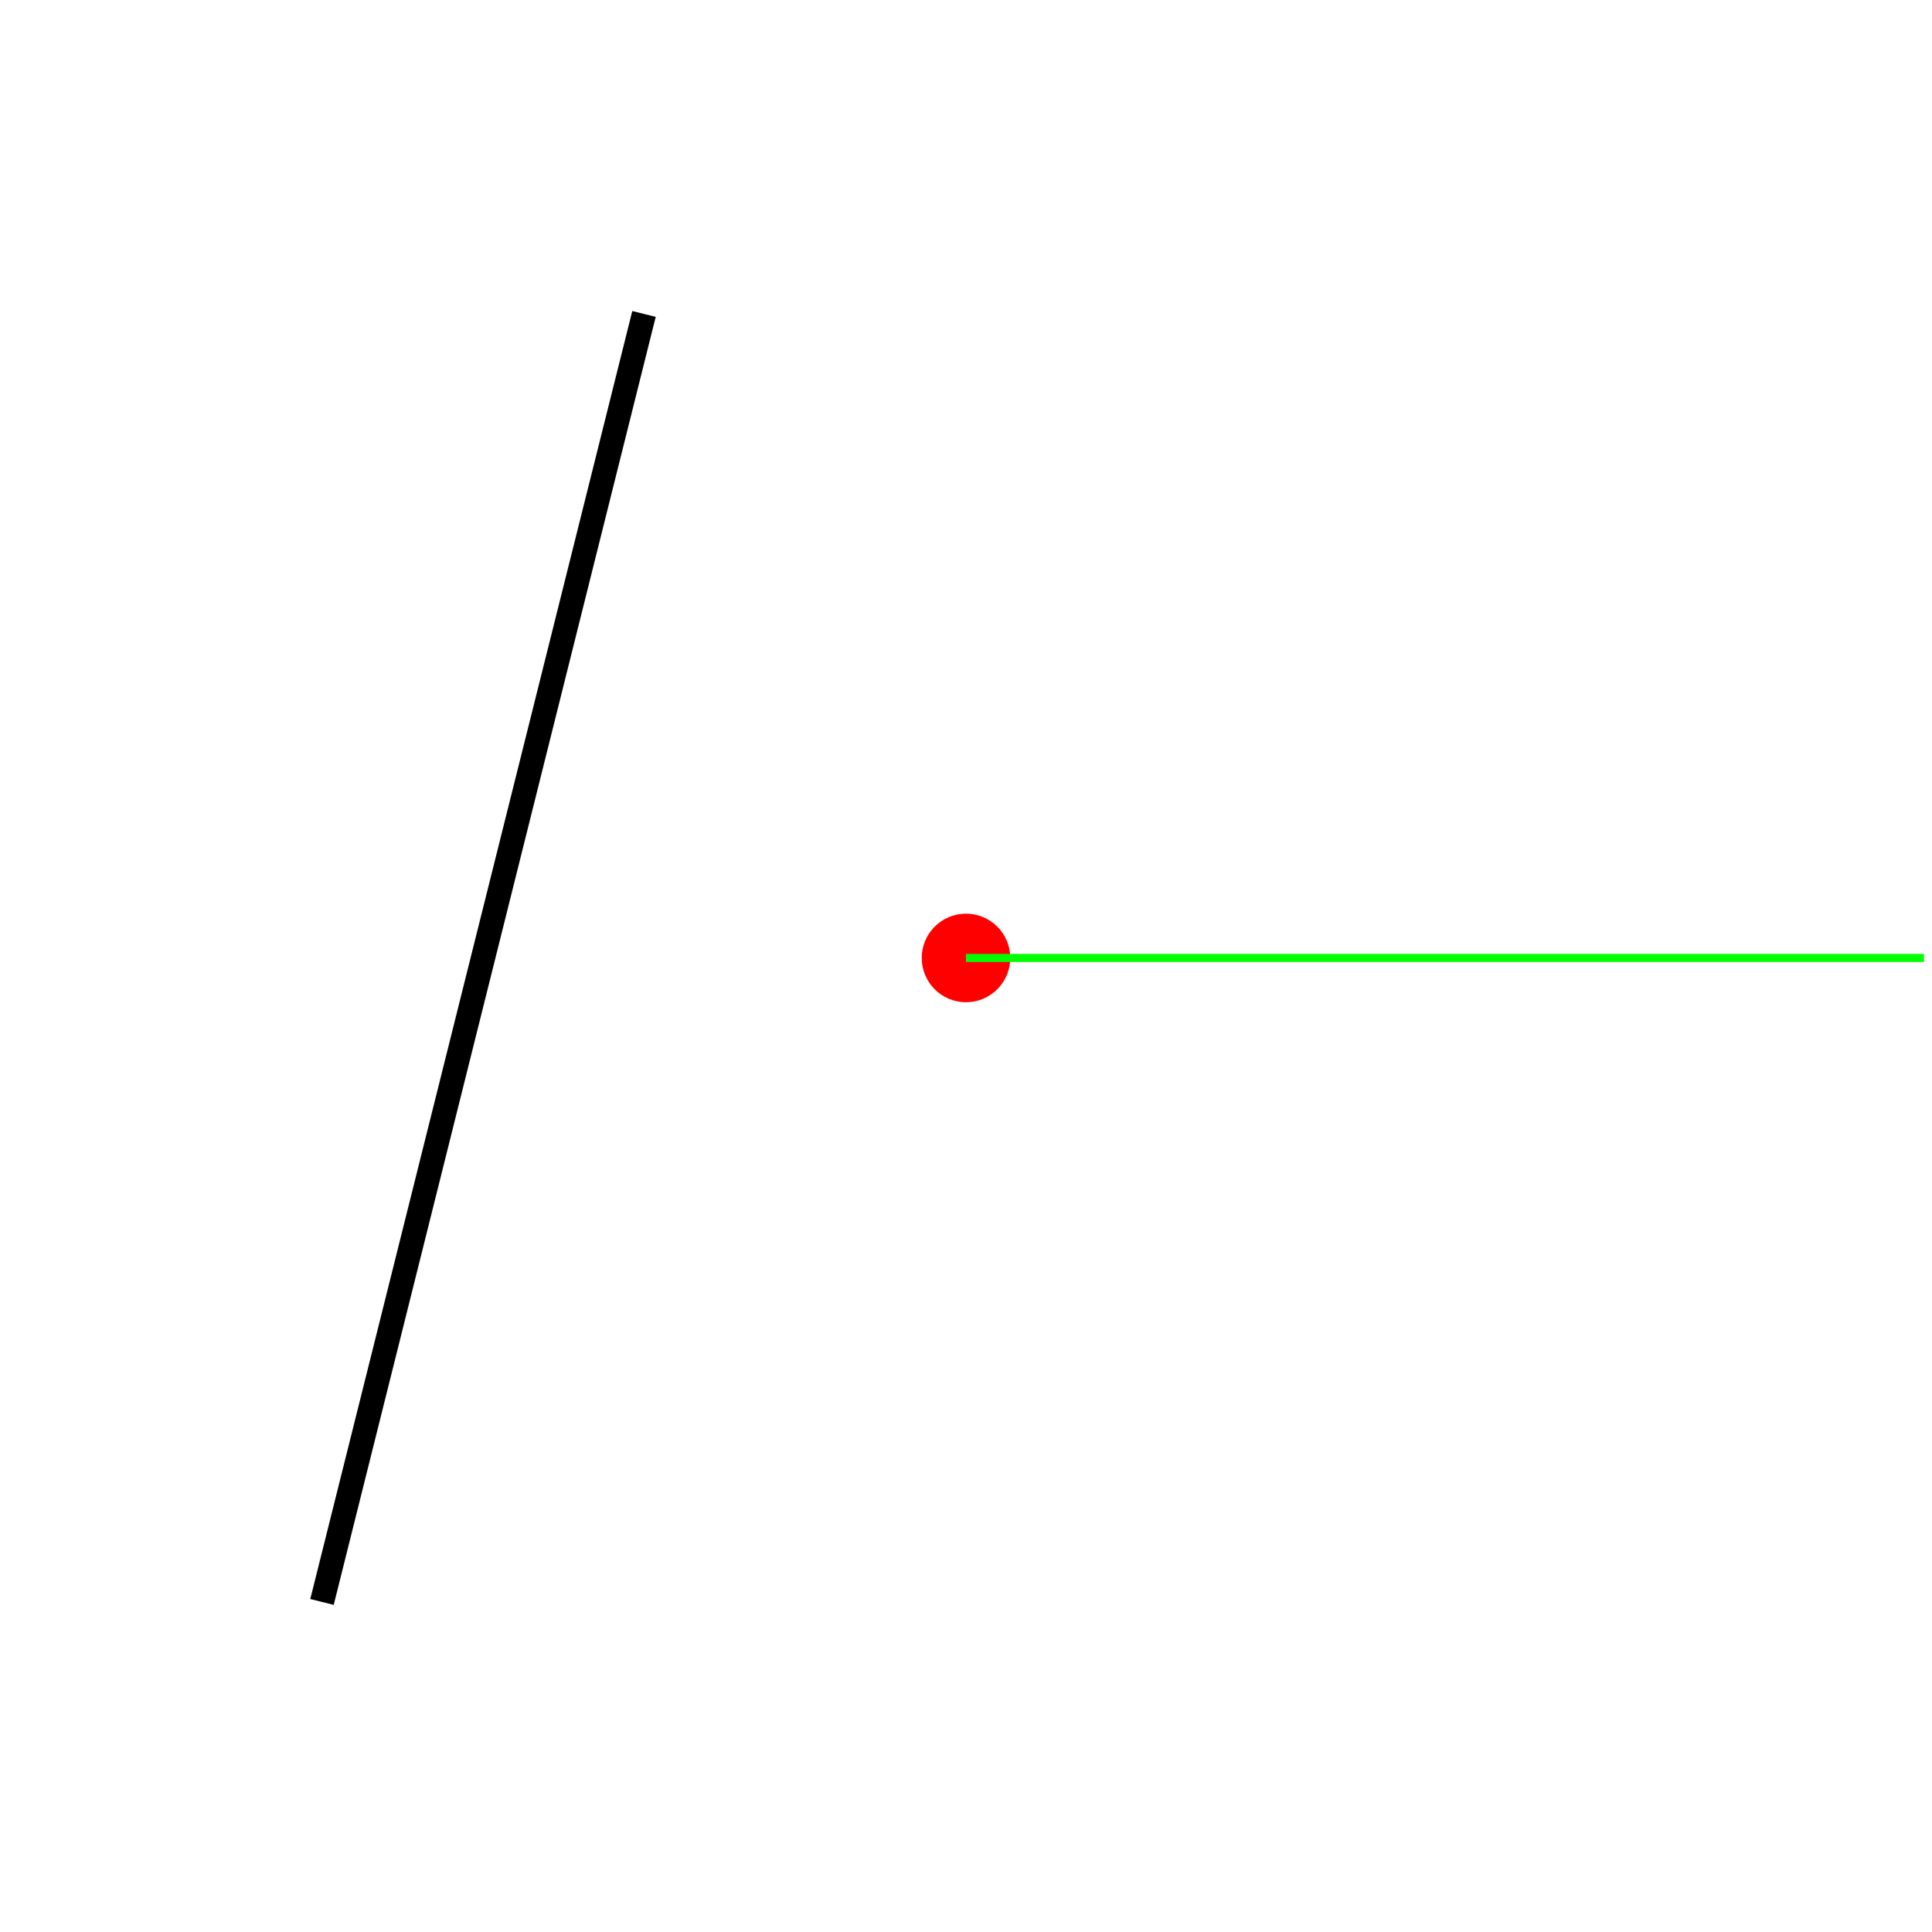
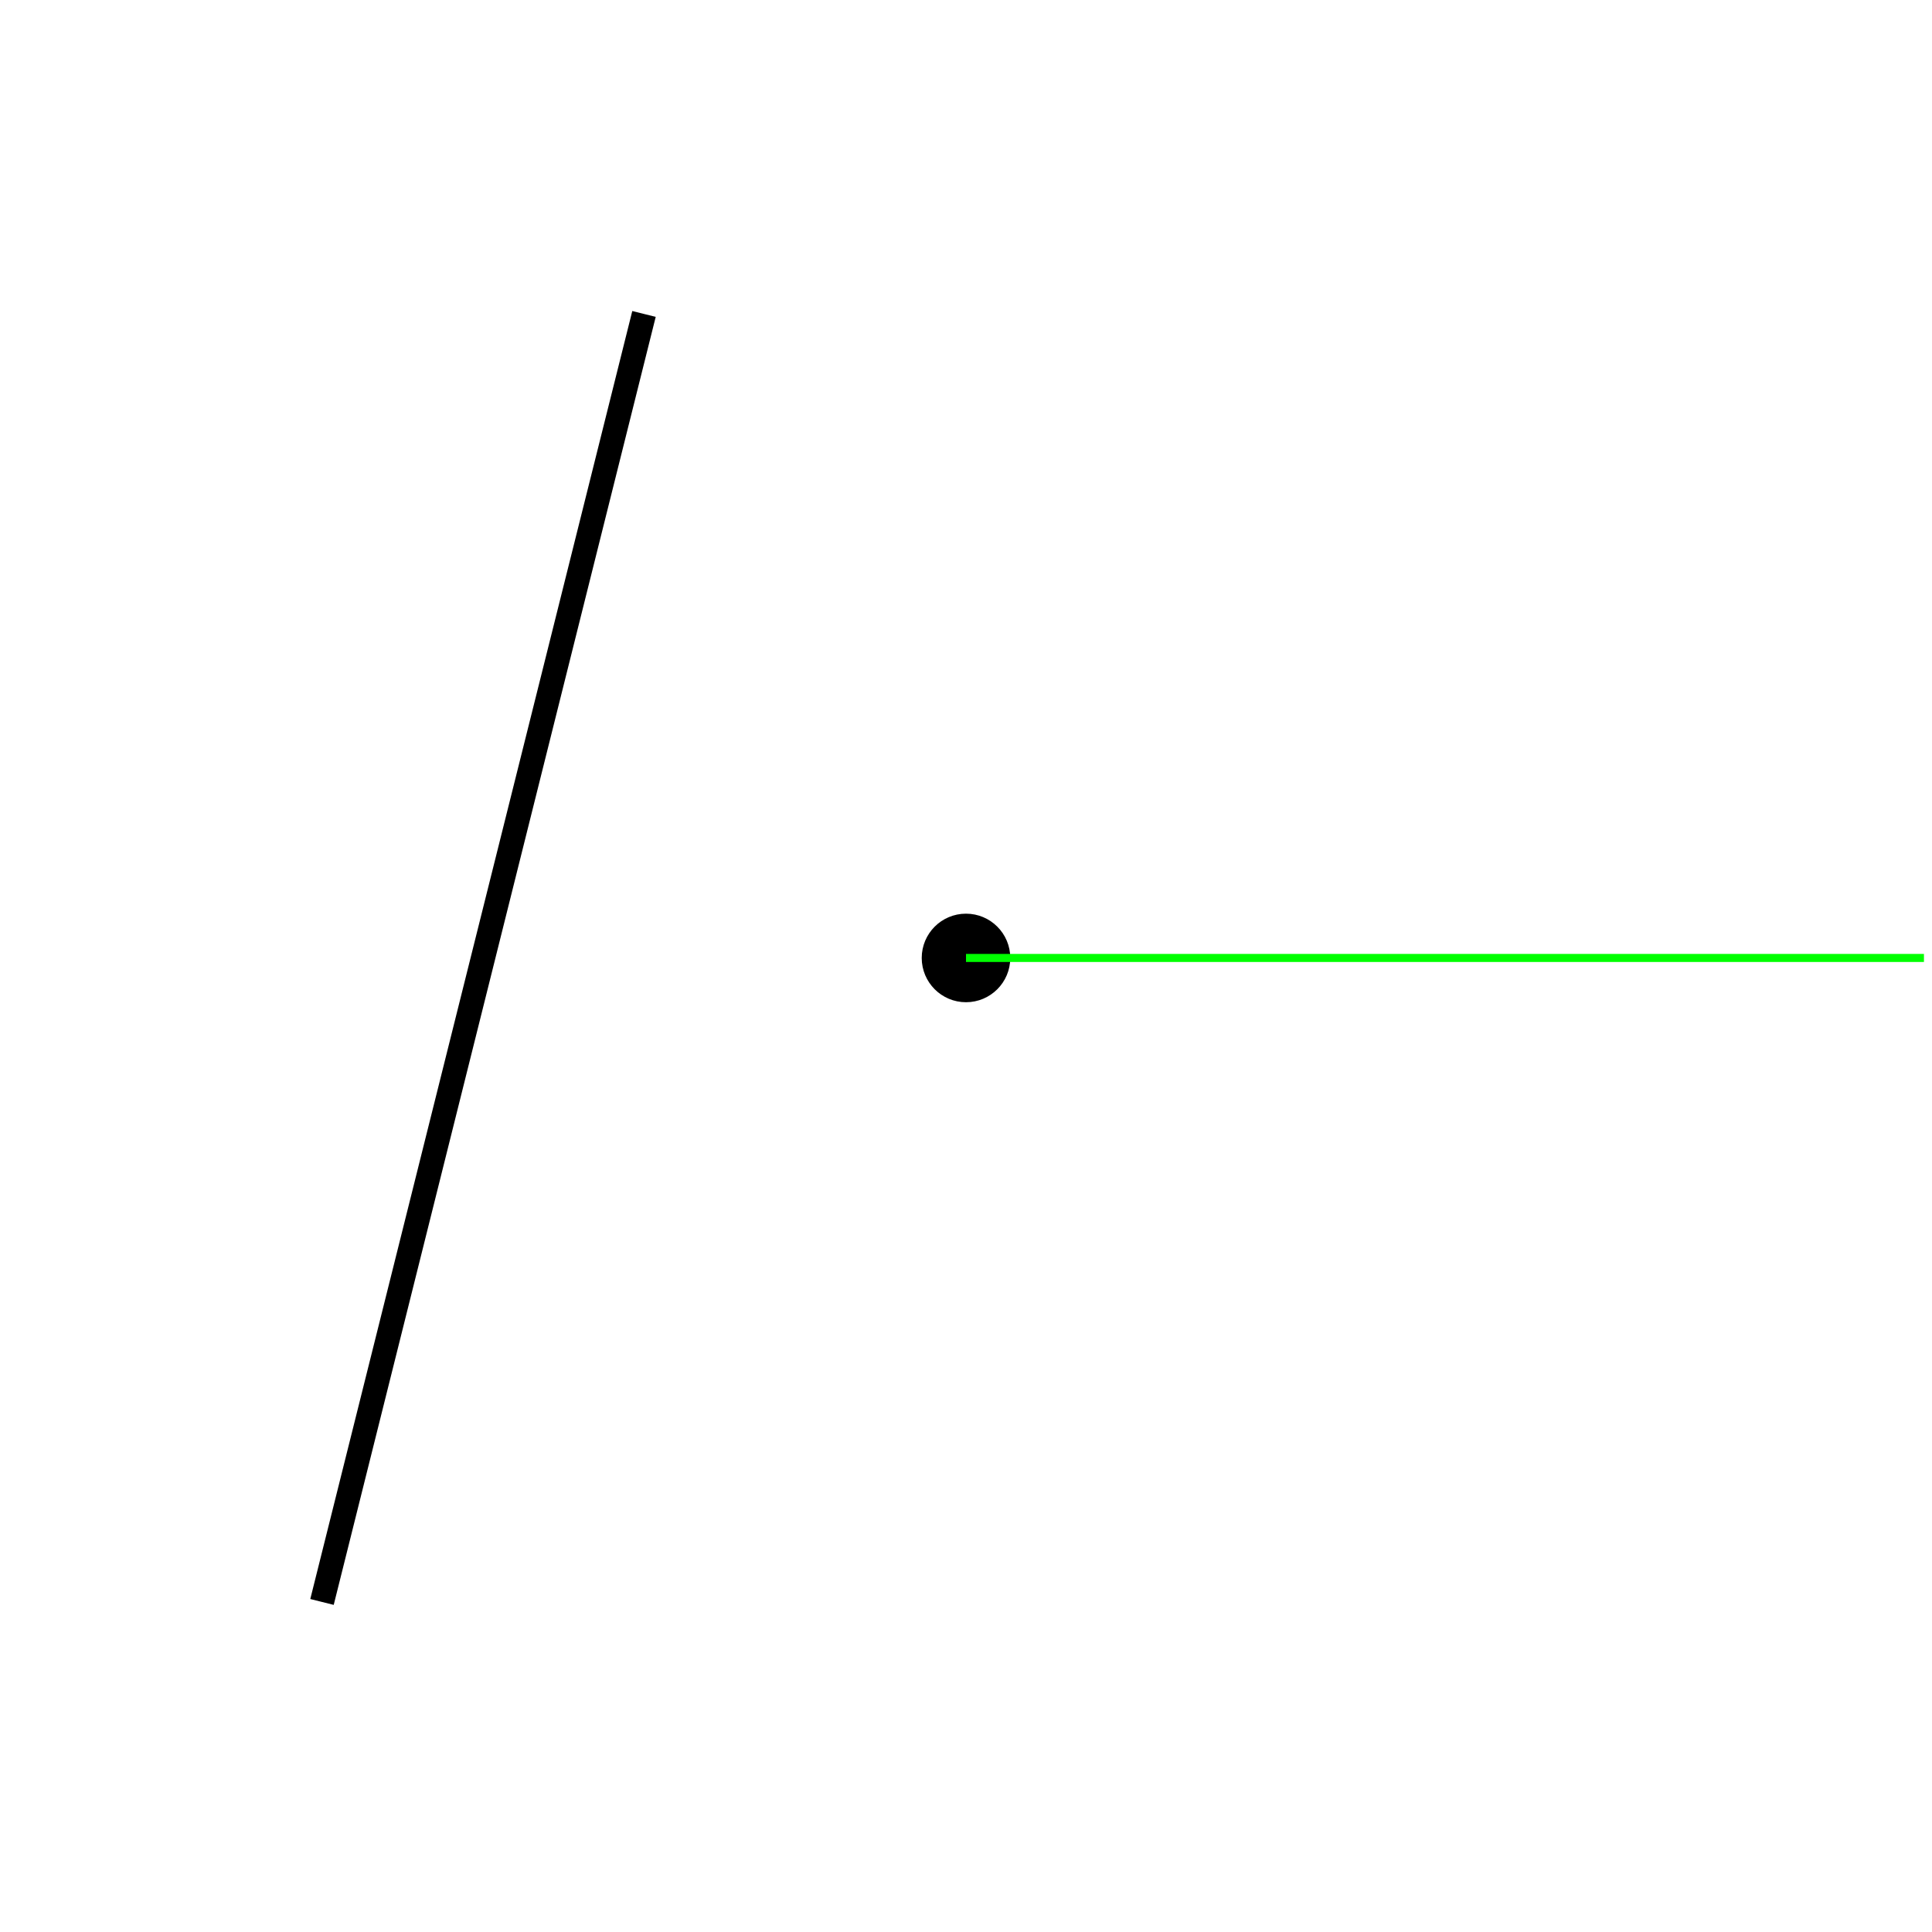
<svg xmlns="http://www.w3.org/2000/svg" version="1.1" width="240" height="240">
  <rect x="0" y="0" width="240" height="240" stroke="#ffffff" fill="#ffffff" />
  <polygon points=" 40,199 80,39 " stroke-width="3" stroke="#000000" fill="none" />
-   <circle cx="120" cy="119" r="5" stroke="#ff0000" fill="#ff0000" />
+   <circle cx="120" cy="119" r="5" stroke="#000000" fill="#000000" />
  <line x1="120" y1="119" x2="239" y2="119" stroke-width="1" stroke="#00ff00" fill="none" />
</svg>
